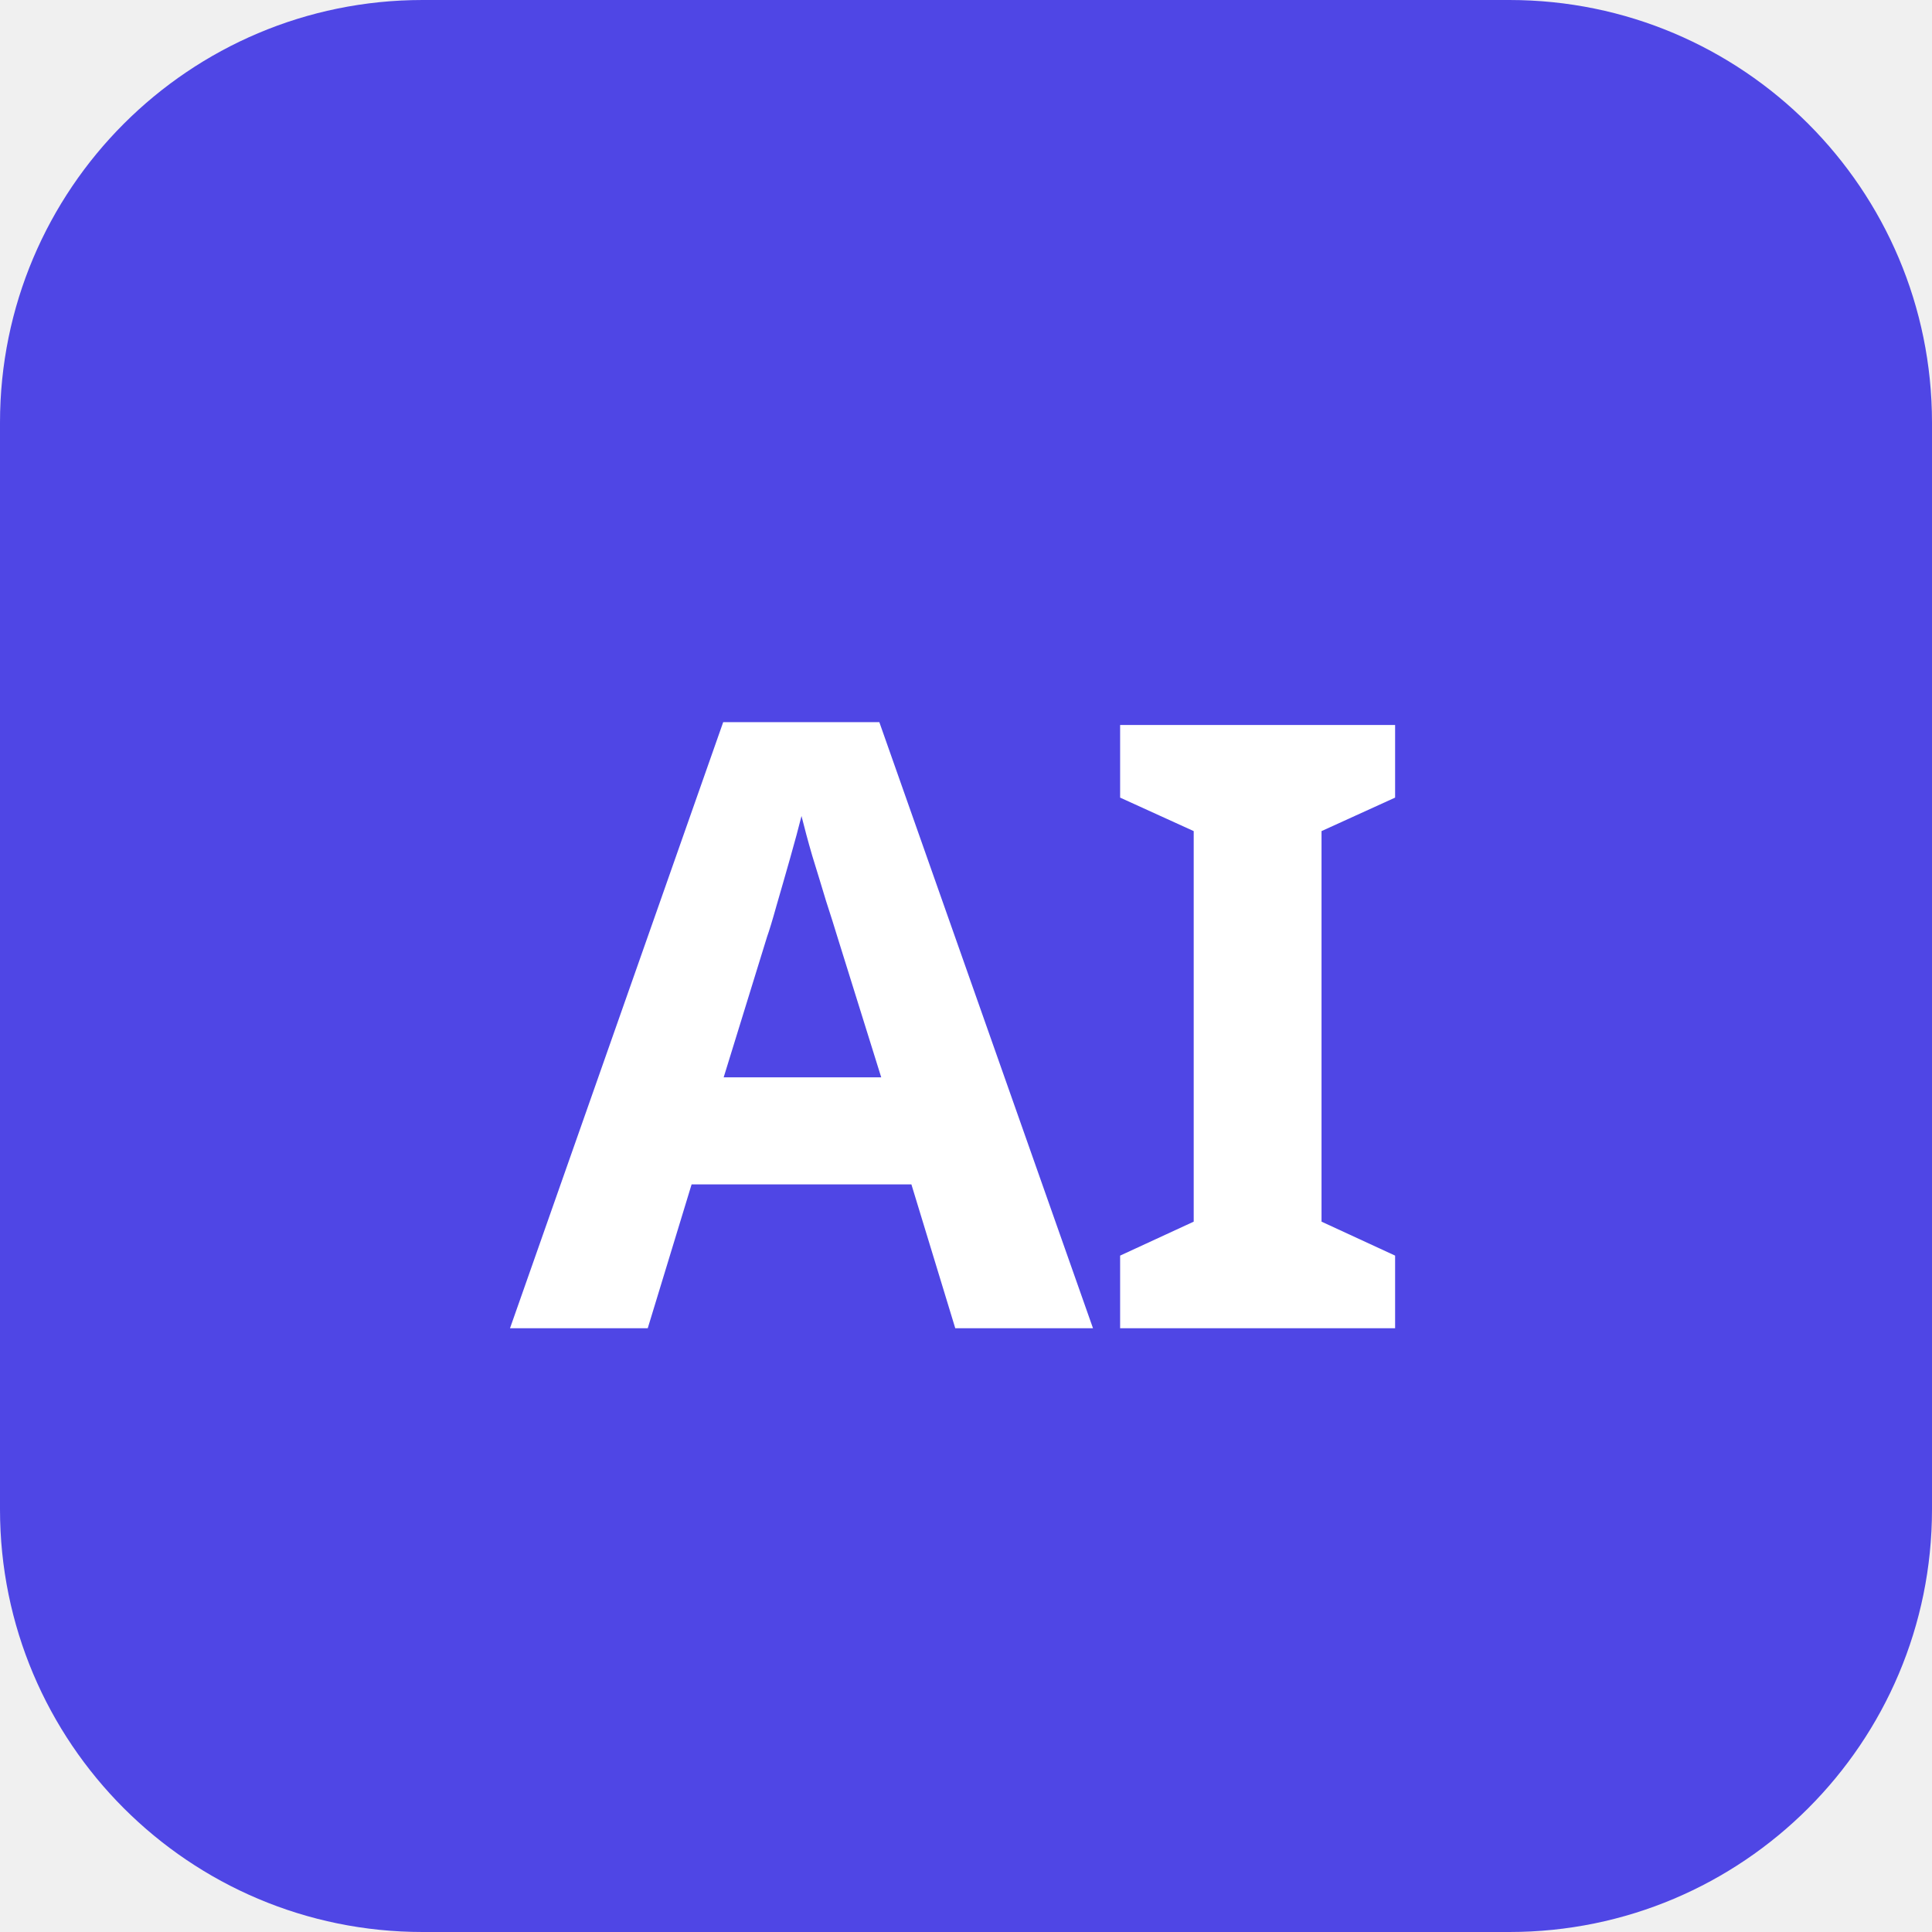
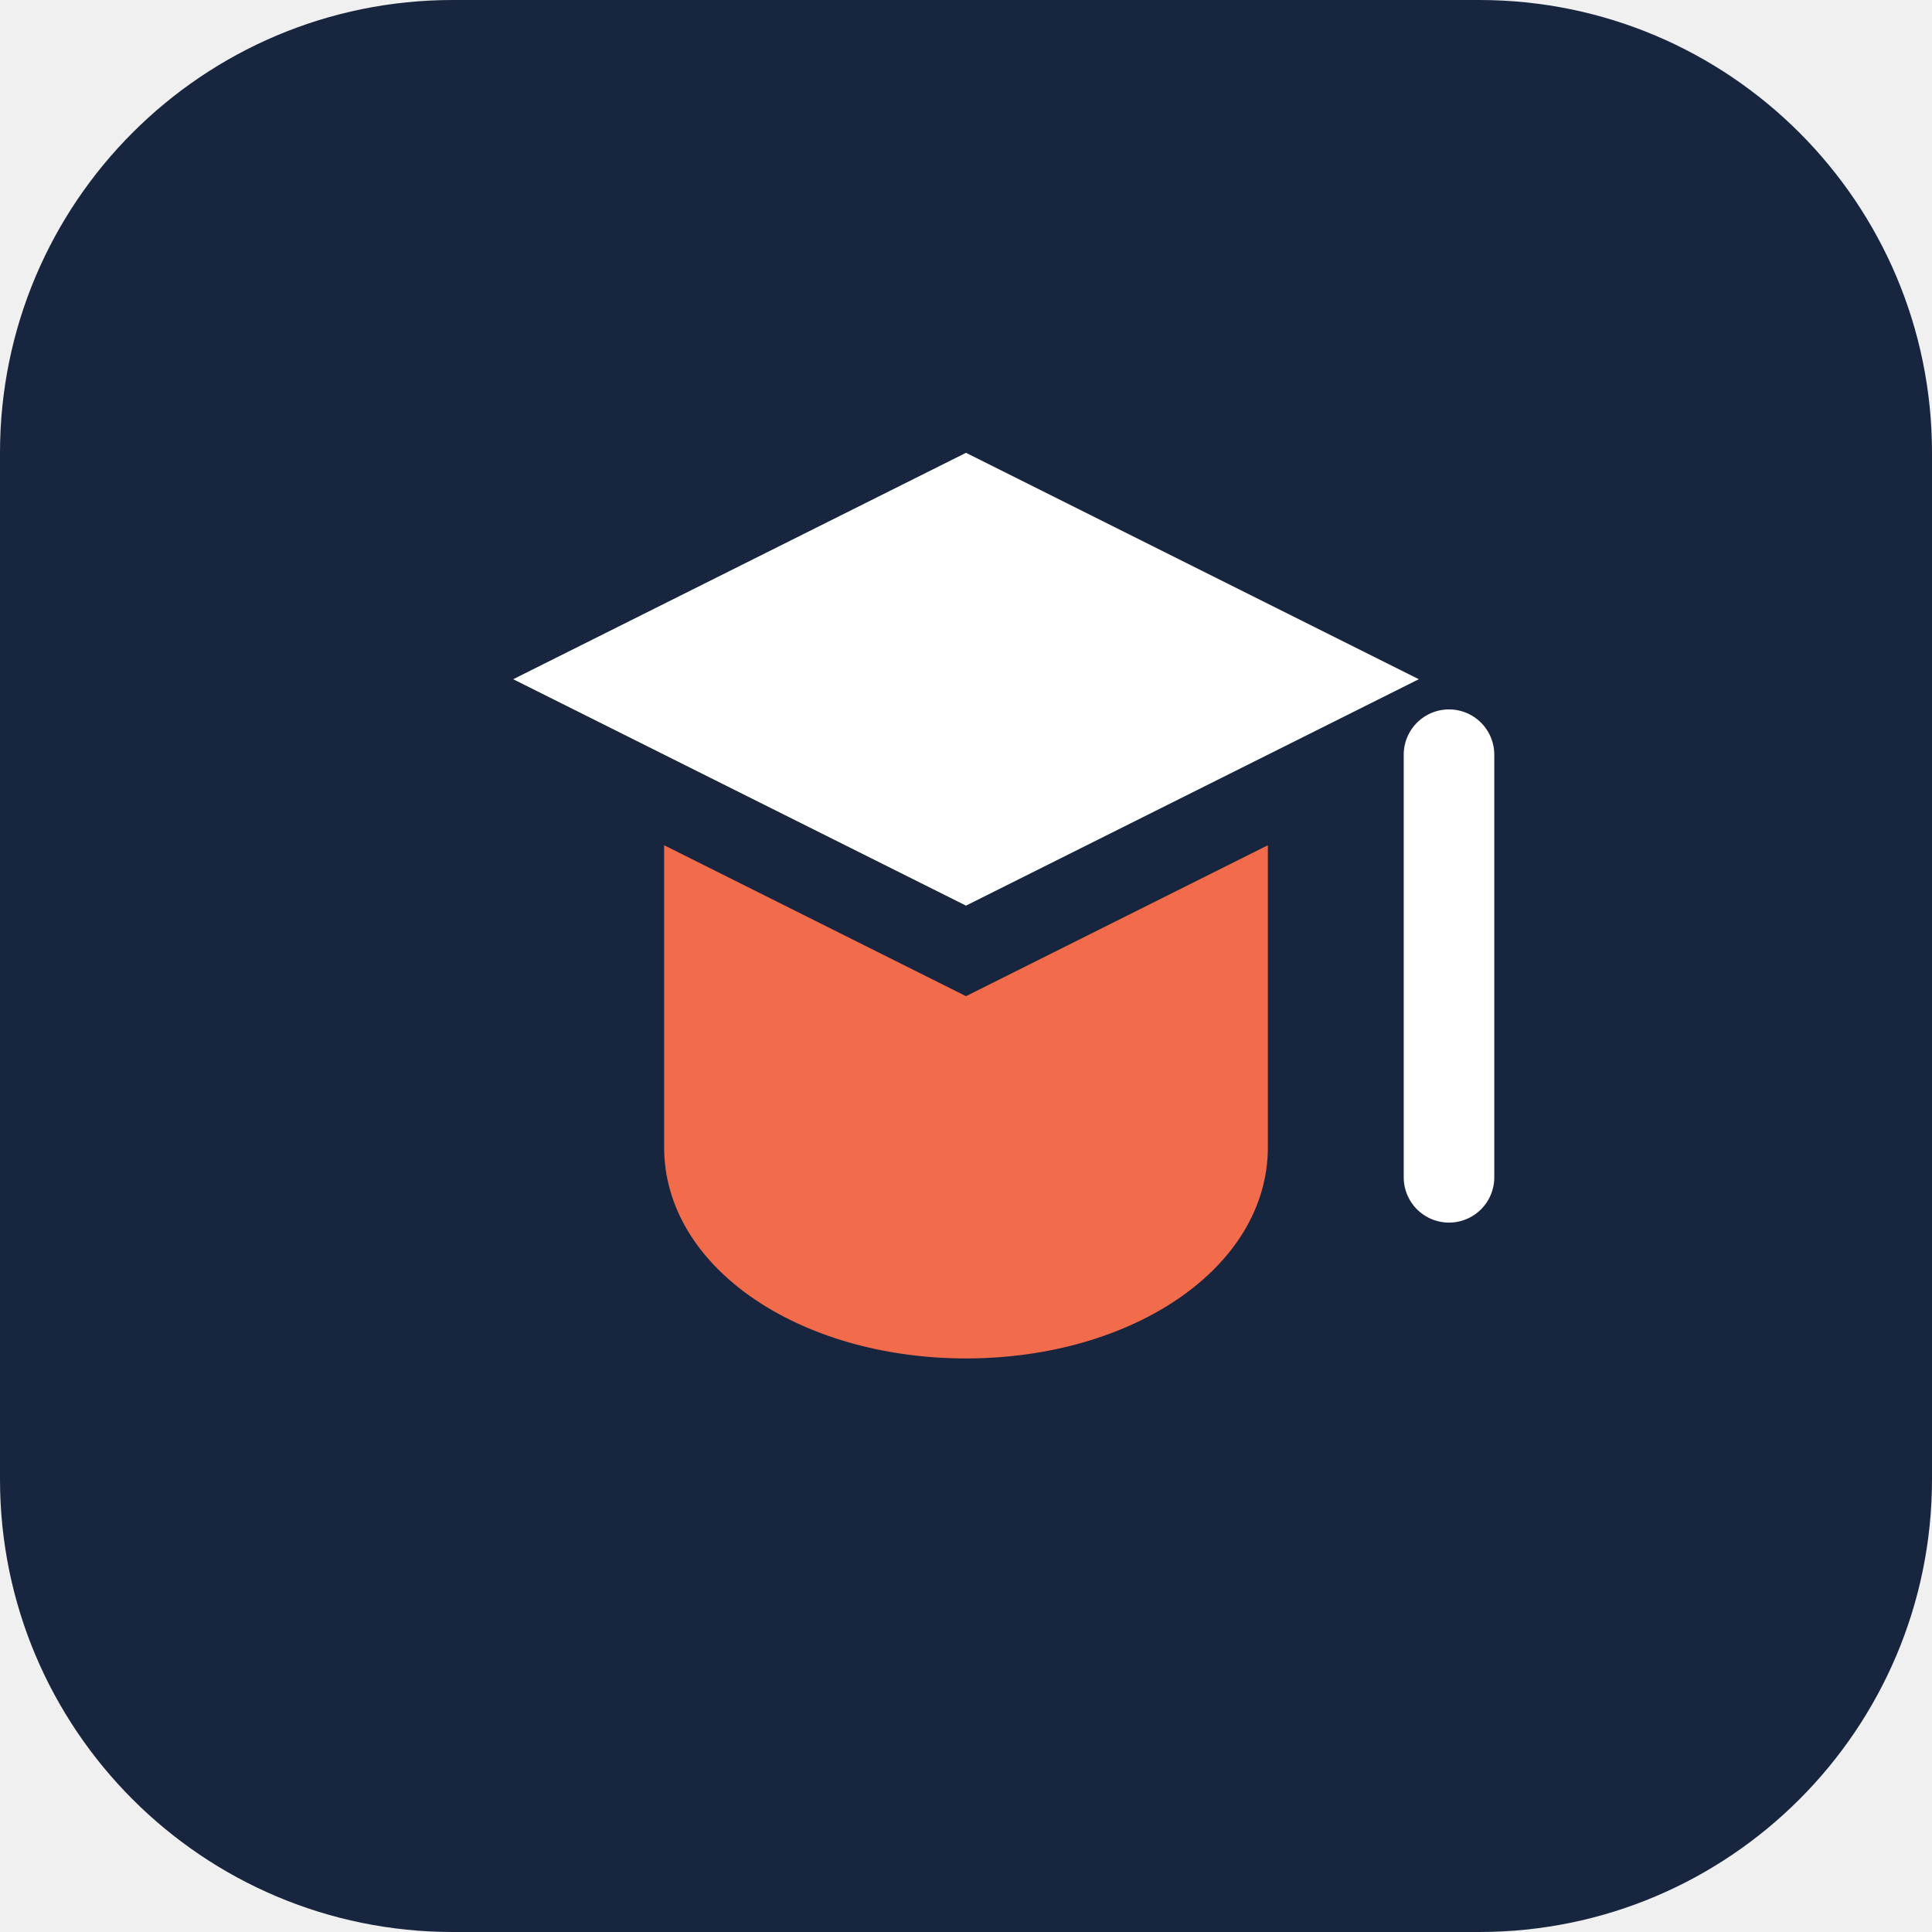
<svg xmlns="http://www.w3.org/2000/svg" viewBox="0 0 64 64">
-   <rect width="64" height="64" rx="14" fill="#4f46e5" />
-   <text x="32" y="44" font-family="system-ui, sans-serif" font-size="28" font-weight="700" fill="white" text-anchor="middle">AI</text>
+   <rect width="64" height="64" rx="15" fill="#18253f" />
+   <path d="M17 22.5 32 15l15 7.5L32 30 17 22.5Z" fill="#fff" />
+   <path d="M22 28v10c0 4 4.5 7 10 7s10-3 10-7V28l-10 5-10-5Z" fill="#f26b4a" />
+   <path d="M48 25v14" stroke="#fff" stroke-width="3" stroke-linecap="round" />
</svg>
